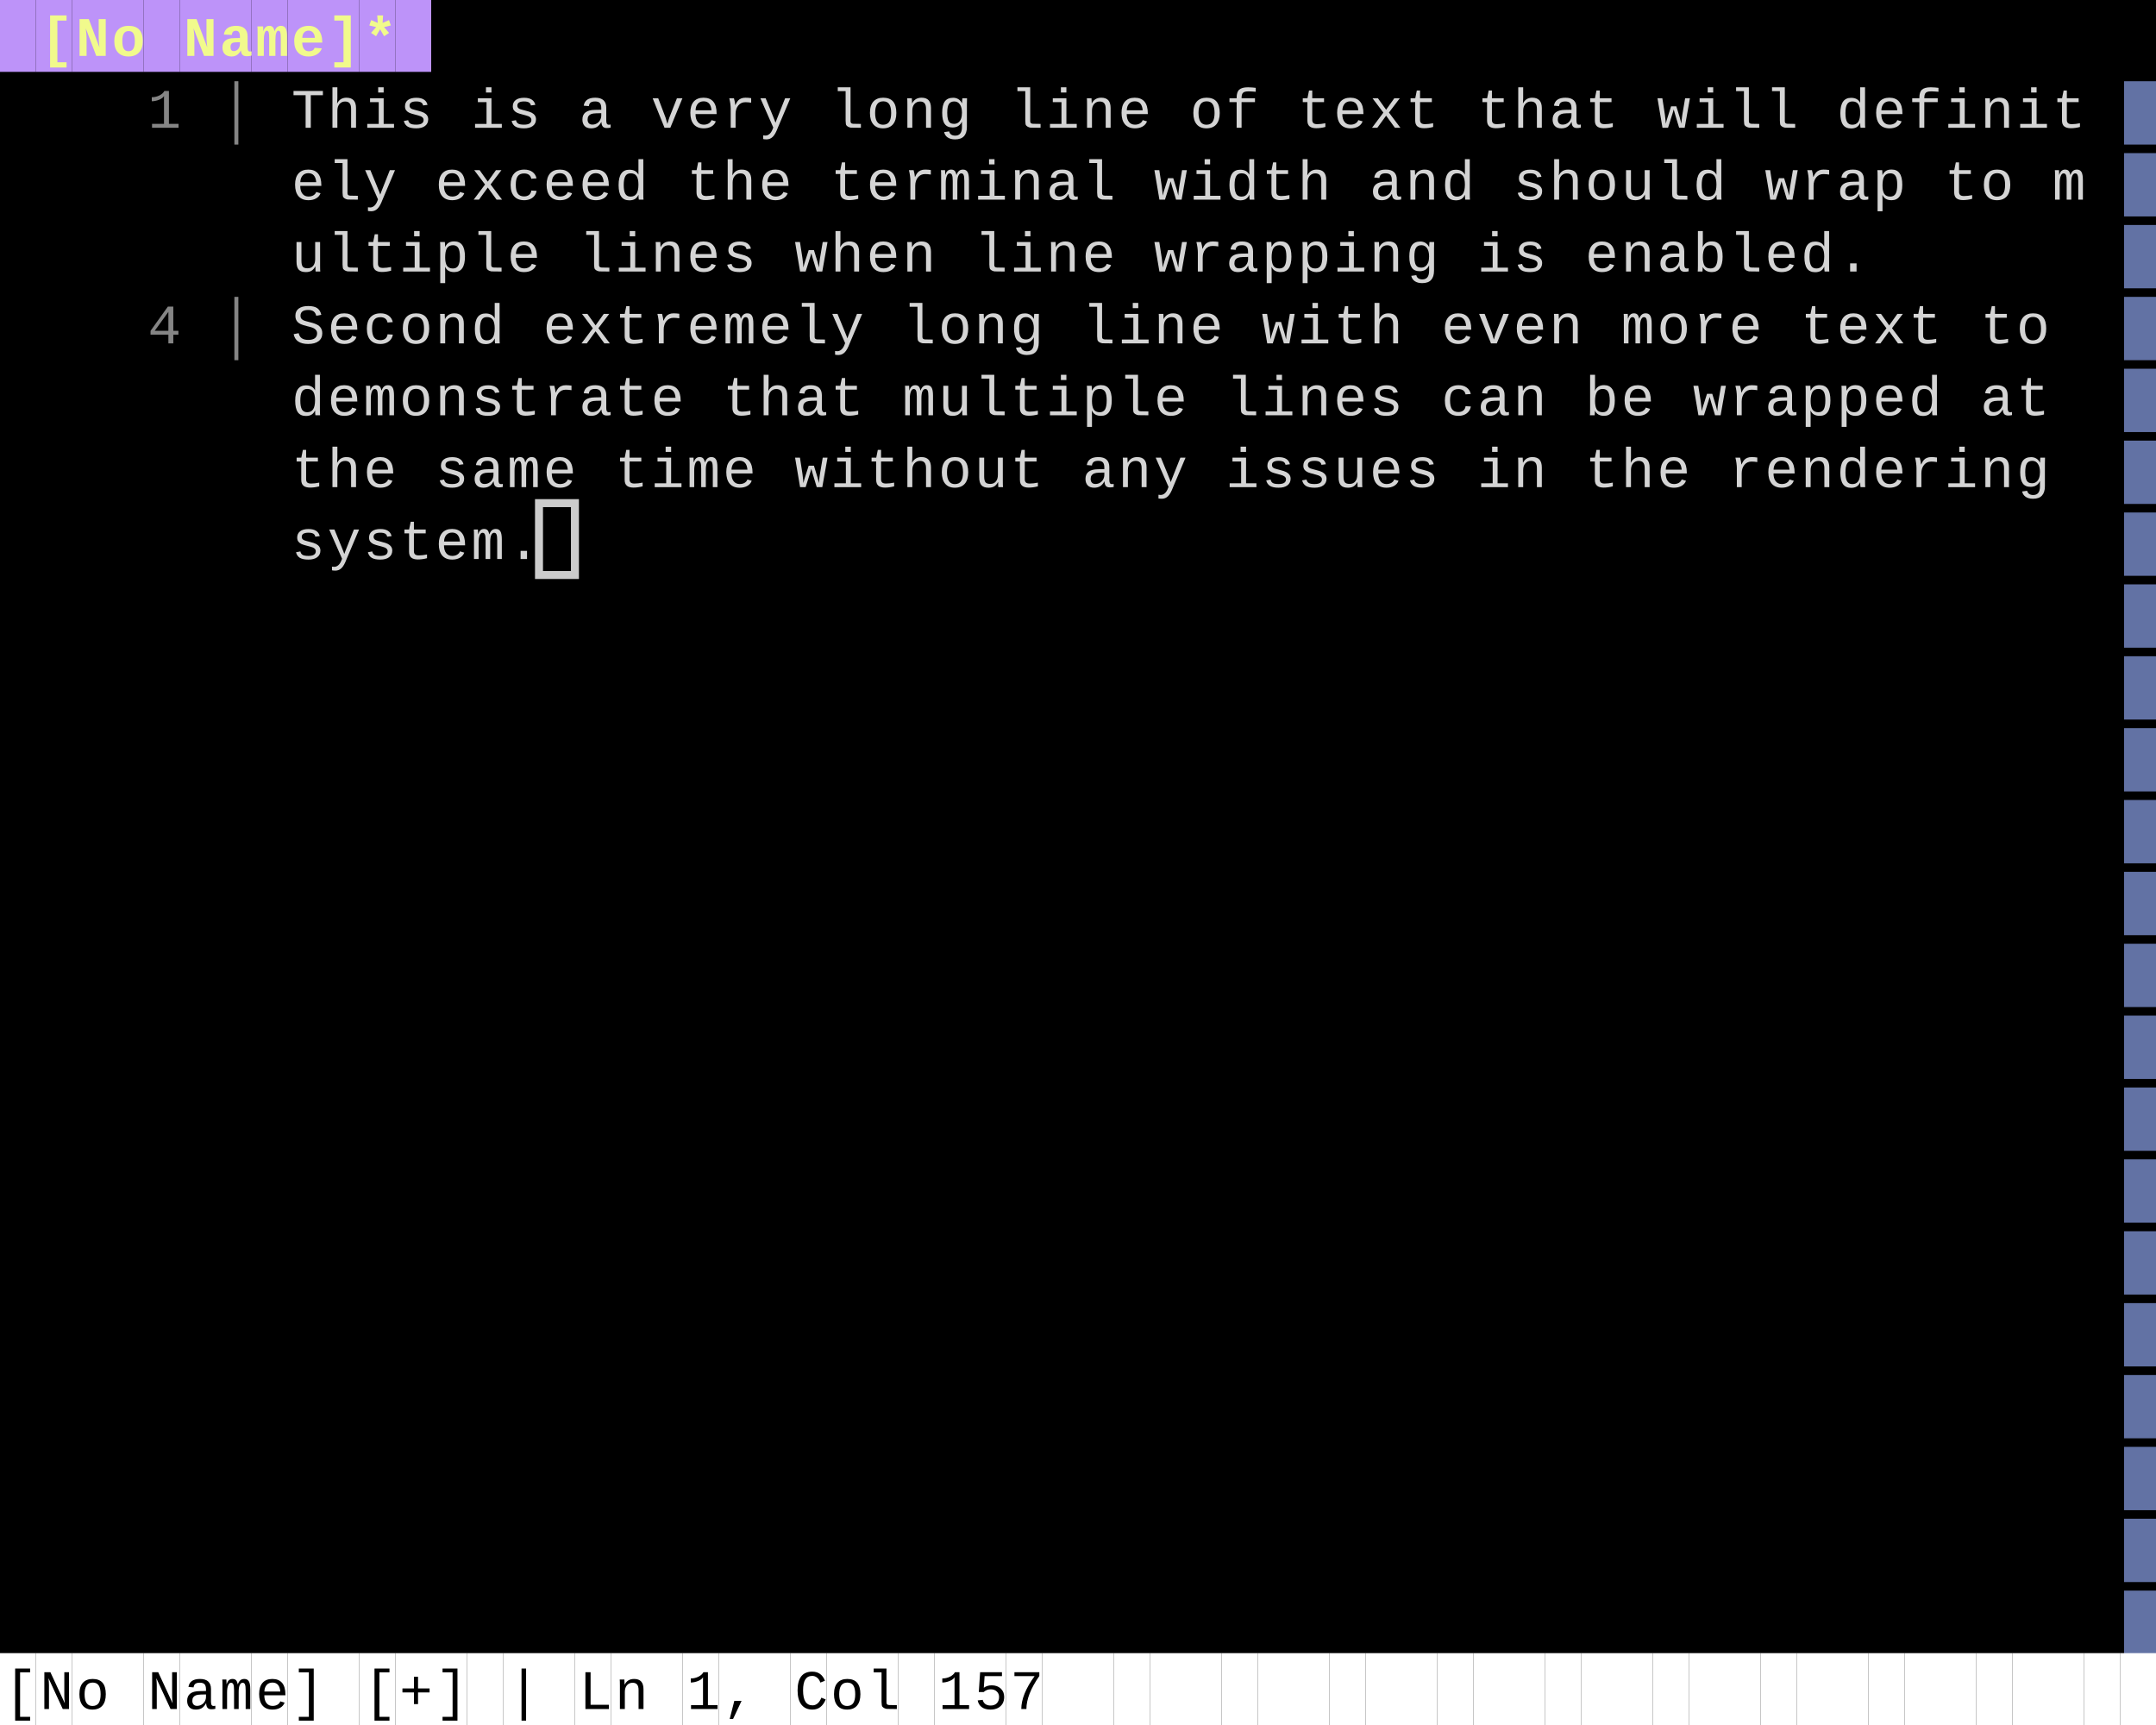
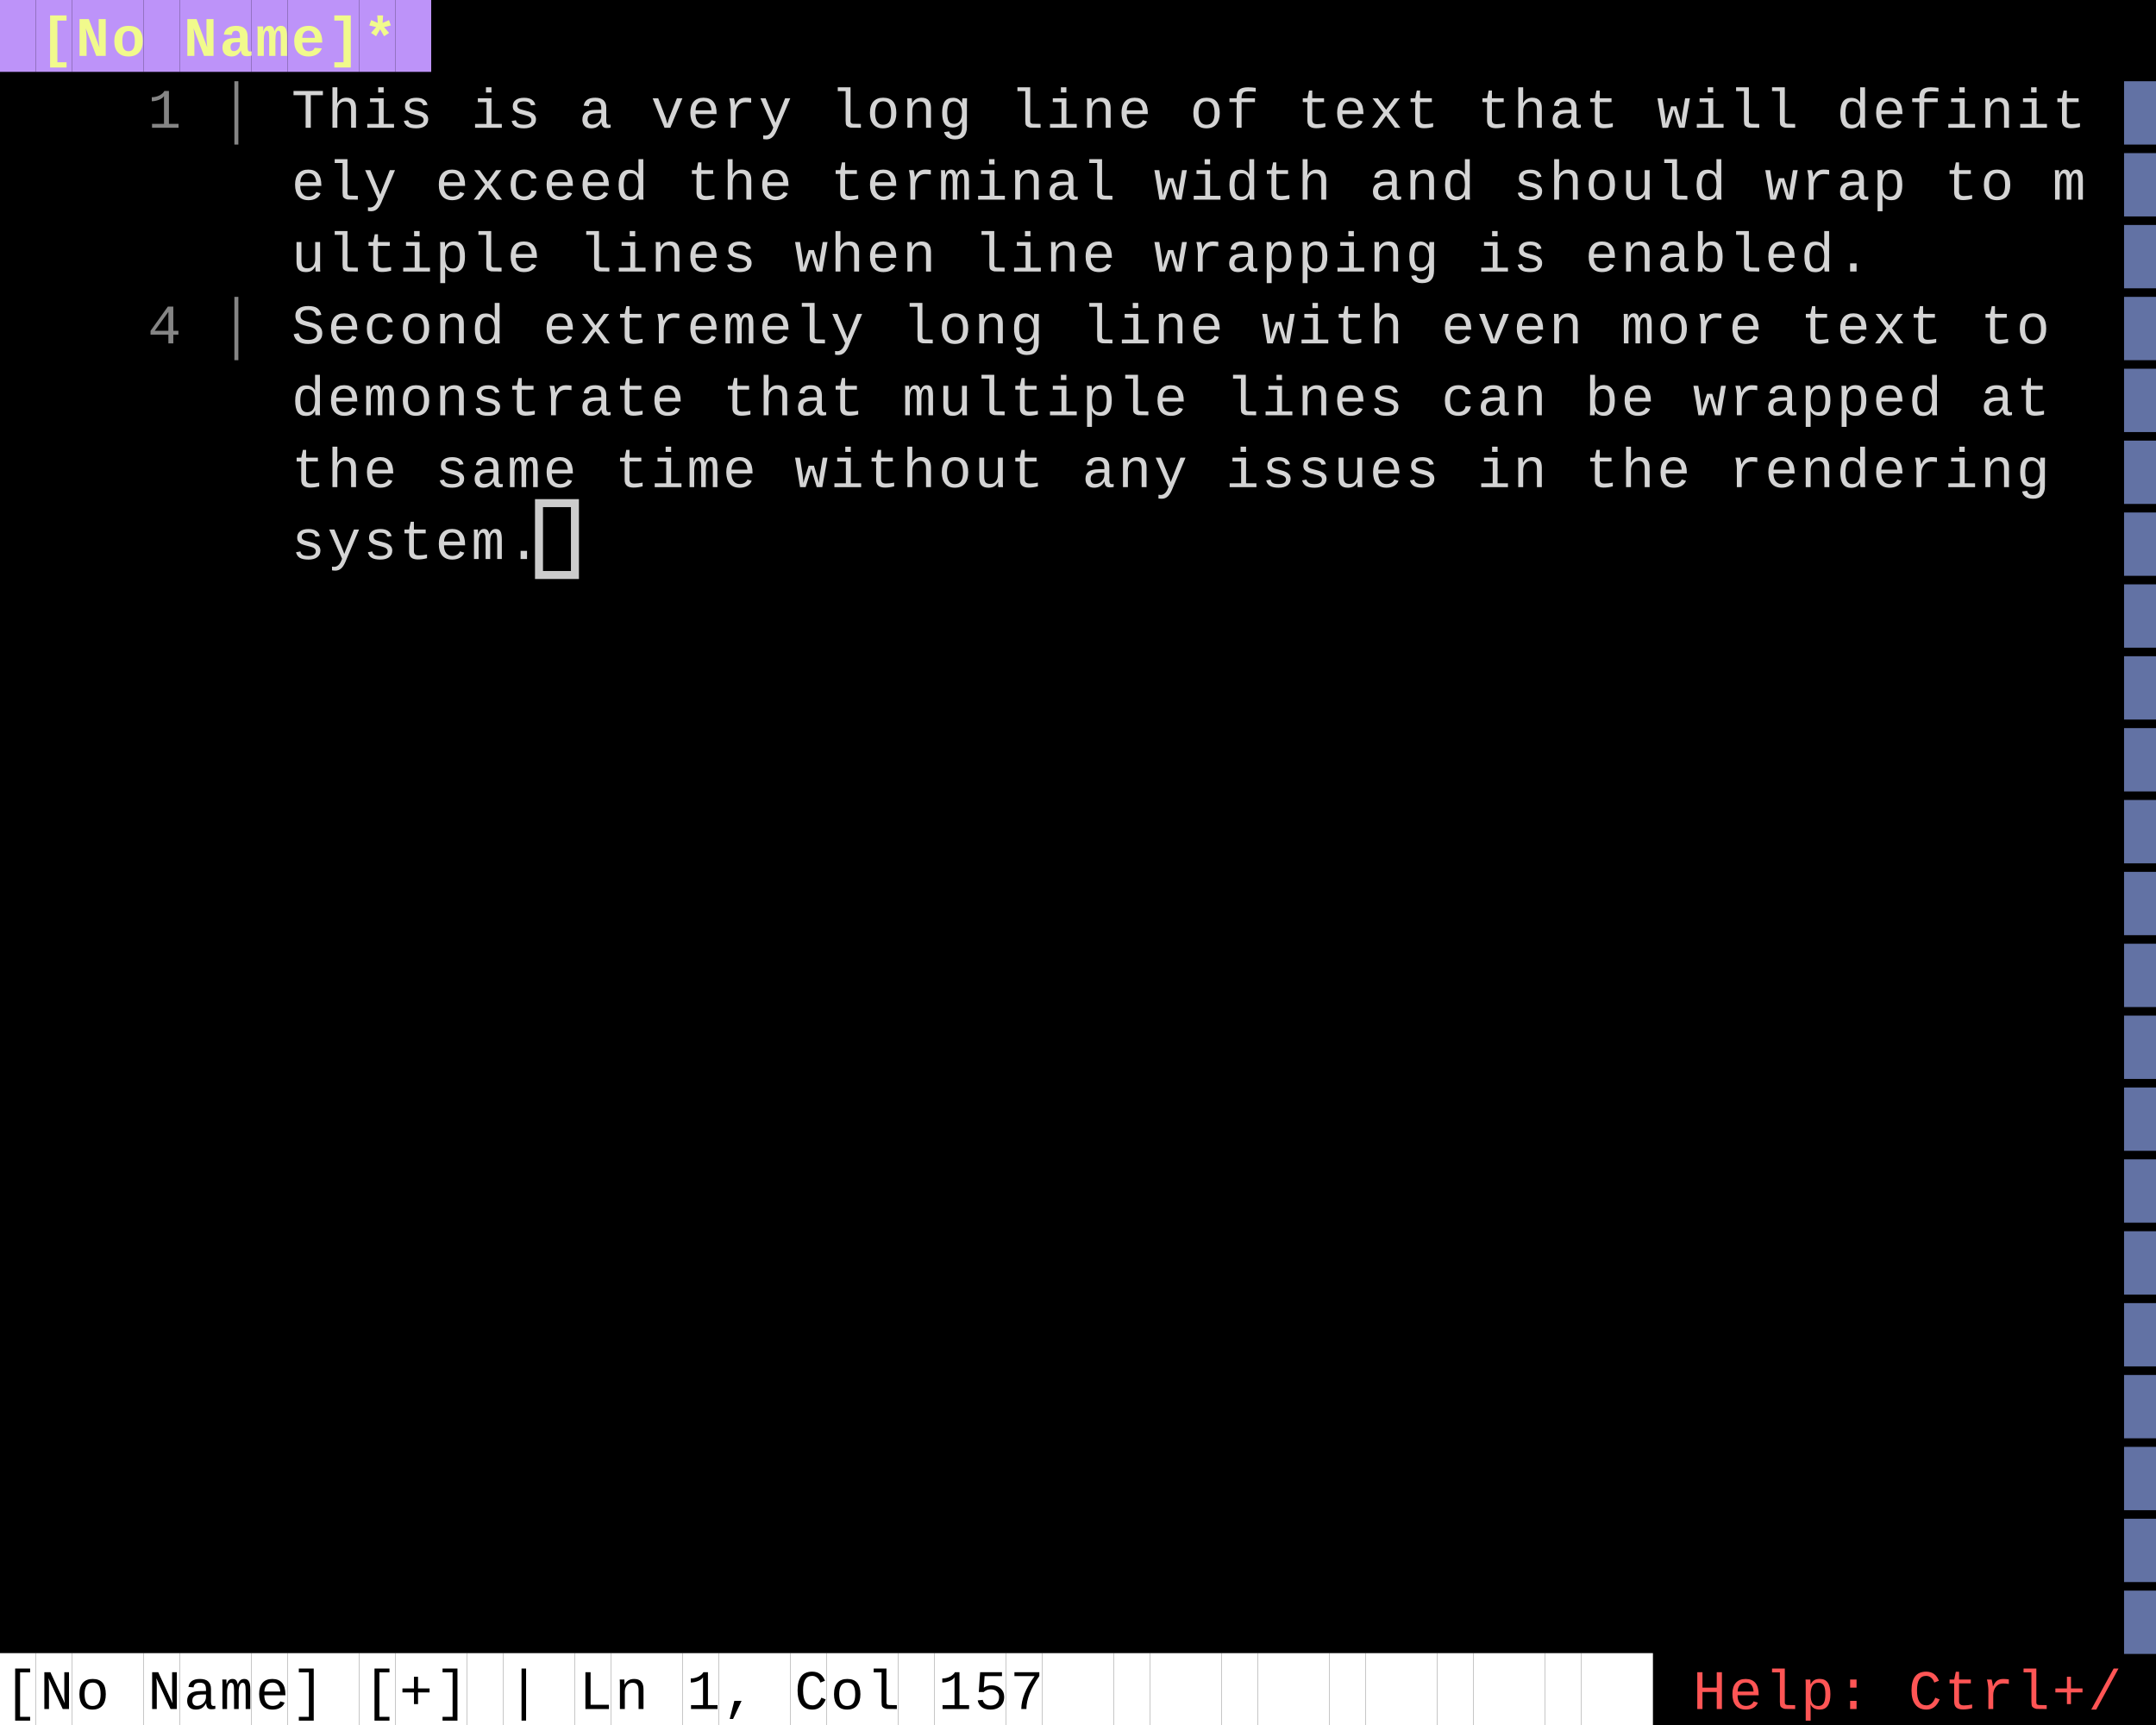
<svg xmlns="http://www.w3.org/2000/svg" width="540" height="432" viewBox="0 0 540 432">
  <style>
    .terminal { font-family: 'Courier New', 'Consolas', monospace; font-size: 14px; white-space: pre; }
</style>
  <rect width="100%" height="100%" fill="#000000" />
  <rect x="0" y="0" width="9" height="18" fill="#bd93f9" />
  <rect x="9" y="0" width="9" height="18" fill="#bd93f9" />
  <text x="10" y="14" fill="#f1fa8c" class="terminal" style="font-weight:bold;">[</text>
  <rect x="18" y="0" width="9" height="18" fill="#bd93f9" />
  <text x="19" y="14" fill="#f1fa8c" class="terminal" style="font-weight:bold;">N</text>
  <rect x="27" y="0" width="9" height="18" fill="#bd93f9" />
  <text x="28" y="14" fill="#f1fa8c" class="terminal" style="font-weight:bold;">o</text>
  <rect x="36" y="0" width="9" height="18" fill="#bd93f9" />
  <rect x="45" y="0" width="9" height="18" fill="#bd93f9" />
  <text x="46" y="14" fill="#f1fa8c" class="terminal" style="font-weight:bold;">N</text>
  <rect x="54" y="0" width="9" height="18" fill="#bd93f9" />
  <text x="55" y="14" fill="#f1fa8c" class="terminal" style="font-weight:bold;">a</text>
  <rect x="63" y="0" width="9" height="18" fill="#bd93f9" />
  <text x="64" y="14" fill="#f1fa8c" class="terminal" style="font-weight:bold;">m</text>
  <rect x="72" y="0" width="9" height="18" fill="#bd93f9" />
  <text x="73" y="14" fill="#f1fa8c" class="terminal" style="font-weight:bold;">e</text>
  <rect x="81" y="0" width="9" height="18" fill="#bd93f9" />
  <text x="82" y="14" fill="#f1fa8c" class="terminal" style="font-weight:bold;">]</text>
  <rect x="90" y="0" width="9" height="18" fill="#bd93f9" />
  <text x="91" y="14" fill="#f1fa8c" class="terminal" style="font-weight:bold;">*</text>
  <rect x="99" y="0" width="9" height="18" fill="#bd93f9" />
  <text x="37" y="32" fill="#858585" class="terminal" style="">1</text>
  <text x="55" y="32" fill="#858585" class="terminal" style="">│</text>
  <text x="73" y="32" fill="#d4d4d4" class="terminal" style="">T</text>
  <text x="82" y="32" fill="#d4d4d4" class="terminal" style="">h</text>
  <text x="91" y="32" fill="#d4d4d4" class="terminal" style="">i</text>
  <text x="100" y="32" fill="#d4d4d4" class="terminal" style="">s</text>
  <text x="118" y="32" fill="#d4d4d4" class="terminal" style="">i</text>
  <text x="127" y="32" fill="#d4d4d4" class="terminal" style="">s</text>
  <text x="145" y="32" fill="#d4d4d4" class="terminal" style="">a</text>
  <text x="163" y="32" fill="#d4d4d4" class="terminal" style="">v</text>
  <text x="172" y="32" fill="#d4d4d4" class="terminal" style="">e</text>
  <text x="181" y="32" fill="#d4d4d4" class="terminal" style="">r</text>
  <text x="190" y="32" fill="#d4d4d4" class="terminal" style="">y</text>
  <text x="208" y="32" fill="#d4d4d4" class="terminal" style="">l</text>
  <text x="217" y="32" fill="#d4d4d4" class="terminal" style="">o</text>
  <text x="226" y="32" fill="#d4d4d4" class="terminal" style="">n</text>
  <text x="235" y="32" fill="#d4d4d4" class="terminal" style="">g</text>
  <text x="253" y="32" fill="#d4d4d4" class="terminal" style="">l</text>
  <text x="262" y="32" fill="#d4d4d4" class="terminal" style="">i</text>
  <text x="271" y="32" fill="#d4d4d4" class="terminal" style="">n</text>
  <text x="280" y="32" fill="#d4d4d4" class="terminal" style="">e</text>
  <text x="298" y="32" fill="#d4d4d4" class="terminal" style="">o</text>
  <text x="307" y="32" fill="#d4d4d4" class="terminal" style="">f</text>
  <text x="325" y="32" fill="#d4d4d4" class="terminal" style="">t</text>
  <text x="334" y="32" fill="#d4d4d4" class="terminal" style="">e</text>
  <text x="343" y="32" fill="#d4d4d4" class="terminal" style="">x</text>
  <text x="352" y="32" fill="#d4d4d4" class="terminal" style="">t</text>
  <text x="370" y="32" fill="#d4d4d4" class="terminal" style="">t</text>
  <text x="379" y="32" fill="#d4d4d4" class="terminal" style="">h</text>
  <text x="388" y="32" fill="#d4d4d4" class="terminal" style="">a</text>
  <text x="397" y="32" fill="#d4d4d4" class="terminal" style="">t</text>
  <text x="415" y="32" fill="#d4d4d4" class="terminal" style="">w</text>
  <text x="424" y="32" fill="#d4d4d4" class="terminal" style="">i</text>
  <text x="433" y="32" fill="#d4d4d4" class="terminal" style="">l</text>
  <text x="442" y="32" fill="#d4d4d4" class="terminal" style="">l</text>
  <text x="460" y="32" fill="#d4d4d4" class="terminal" style="">d</text>
  <text x="469" y="32" fill="#d4d4d4" class="terminal" style="">e</text>
  <text x="478" y="32" fill="#d4d4d4" class="terminal" style="">f</text>
  <text x="487" y="32" fill="#d4d4d4" class="terminal" style="">i</text>
  <text x="496" y="32" fill="#d4d4d4" class="terminal" style="">n</text>
  <text x="505" y="32" fill="#d4d4d4" class="terminal" style="">i</text>
  <text x="514" y="32" fill="#d4d4d4" class="terminal" style="">t</text>
  <text x="532" y="32" fill="#6272a4" class="terminal" style="">█</text>
  <text x="73" y="50" fill="#d4d4d4" class="terminal" style="">e</text>
  <text x="82" y="50" fill="#d4d4d4" class="terminal" style="">l</text>
  <text x="91" y="50" fill="#d4d4d4" class="terminal" style="">y</text>
  <text x="109" y="50" fill="#d4d4d4" class="terminal" style="">e</text>
  <text x="118" y="50" fill="#d4d4d4" class="terminal" style="">x</text>
  <text x="127" y="50" fill="#d4d4d4" class="terminal" style="">c</text>
  <text x="136" y="50" fill="#d4d4d4" class="terminal" style="">e</text>
  <text x="145" y="50" fill="#d4d4d4" class="terminal" style="">e</text>
  <text x="154" y="50" fill="#d4d4d4" class="terminal" style="">d</text>
  <text x="172" y="50" fill="#d4d4d4" class="terminal" style="">t</text>
  <text x="181" y="50" fill="#d4d4d4" class="terminal" style="">h</text>
  <text x="190" y="50" fill="#d4d4d4" class="terminal" style="">e</text>
  <text x="208" y="50" fill="#d4d4d4" class="terminal" style="">t</text>
  <text x="217" y="50" fill="#d4d4d4" class="terminal" style="">e</text>
  <text x="226" y="50" fill="#d4d4d4" class="terminal" style="">r</text>
  <text x="235" y="50" fill="#d4d4d4" class="terminal" style="">m</text>
  <text x="244" y="50" fill="#d4d4d4" class="terminal" style="">i</text>
  <text x="253" y="50" fill="#d4d4d4" class="terminal" style="">n</text>
  <text x="262" y="50" fill="#d4d4d4" class="terminal" style="">a</text>
  <text x="271" y="50" fill="#d4d4d4" class="terminal" style="">l</text>
  <text x="289" y="50" fill="#d4d4d4" class="terminal" style="">w</text>
  <text x="298" y="50" fill="#d4d4d4" class="terminal" style="">i</text>
  <text x="307" y="50" fill="#d4d4d4" class="terminal" style="">d</text>
  <text x="316" y="50" fill="#d4d4d4" class="terminal" style="">t</text>
  <text x="325" y="50" fill="#d4d4d4" class="terminal" style="">h</text>
  <text x="343" y="50" fill="#d4d4d4" class="terminal" style="">a</text>
  <text x="352" y="50" fill="#d4d4d4" class="terminal" style="">n</text>
  <text x="361" y="50" fill="#d4d4d4" class="terminal" style="">d</text>
  <text x="379" y="50" fill="#d4d4d4" class="terminal" style="">s</text>
  <text x="388" y="50" fill="#d4d4d4" class="terminal" style="">h</text>
  <text x="397" y="50" fill="#d4d4d4" class="terminal" style="">o</text>
  <text x="406" y="50" fill="#d4d4d4" class="terminal" style="">u</text>
  <text x="415" y="50" fill="#d4d4d4" class="terminal" style="">l</text>
  <text x="424" y="50" fill="#d4d4d4" class="terminal" style="">d</text>
  <text x="442" y="50" fill="#d4d4d4" class="terminal" style="">w</text>
  <text x="451" y="50" fill="#d4d4d4" class="terminal" style="">r</text>
  <text x="460" y="50" fill="#d4d4d4" class="terminal" style="">a</text>
  <text x="469" y="50" fill="#d4d4d4" class="terminal" style="">p</text>
  <text x="487" y="50" fill="#d4d4d4" class="terminal" style="">t</text>
  <text x="496" y="50" fill="#d4d4d4" class="terminal" style="">o</text>
  <text x="514" y="50" fill="#d4d4d4" class="terminal" style="">m</text>
  <text x="532" y="50" fill="#6272a4" class="terminal" style="">█</text>
  <text x="73" y="68" fill="#d4d4d4" class="terminal" style="">u</text>
  <text x="82" y="68" fill="#d4d4d4" class="terminal" style="">l</text>
  <text x="91" y="68" fill="#d4d4d4" class="terminal" style="">t</text>
  <text x="100" y="68" fill="#d4d4d4" class="terminal" style="">i</text>
  <text x="109" y="68" fill="#d4d4d4" class="terminal" style="">p</text>
  <text x="118" y="68" fill="#d4d4d4" class="terminal" style="">l</text>
  <text x="127" y="68" fill="#d4d4d4" class="terminal" style="">e</text>
  <text x="145" y="68" fill="#d4d4d4" class="terminal" style="">l</text>
  <text x="154" y="68" fill="#d4d4d4" class="terminal" style="">i</text>
  <text x="163" y="68" fill="#d4d4d4" class="terminal" style="">n</text>
  <text x="172" y="68" fill="#d4d4d4" class="terminal" style="">e</text>
  <text x="181" y="68" fill="#d4d4d4" class="terminal" style="">s</text>
  <text x="199" y="68" fill="#d4d4d4" class="terminal" style="">w</text>
  <text x="208" y="68" fill="#d4d4d4" class="terminal" style="">h</text>
  <text x="217" y="68" fill="#d4d4d4" class="terminal" style="">e</text>
  <text x="226" y="68" fill="#d4d4d4" class="terminal" style="">n</text>
  <text x="244" y="68" fill="#d4d4d4" class="terminal" style="">l</text>
  <text x="253" y="68" fill="#d4d4d4" class="terminal" style="">i</text>
  <text x="262" y="68" fill="#d4d4d4" class="terminal" style="">n</text>
  <text x="271" y="68" fill="#d4d4d4" class="terminal" style="">e</text>
  <text x="289" y="68" fill="#d4d4d4" class="terminal" style="">w</text>
  <text x="298" y="68" fill="#d4d4d4" class="terminal" style="">r</text>
  <text x="307" y="68" fill="#d4d4d4" class="terminal" style="">a</text>
  <text x="316" y="68" fill="#d4d4d4" class="terminal" style="">p</text>
  <text x="325" y="68" fill="#d4d4d4" class="terminal" style="">p</text>
  <text x="334" y="68" fill="#d4d4d4" class="terminal" style="">i</text>
  <text x="343" y="68" fill="#d4d4d4" class="terminal" style="">n</text>
  <text x="352" y="68" fill="#d4d4d4" class="terminal" style="">g</text>
  <text x="370" y="68" fill="#d4d4d4" class="terminal" style="">i</text>
  <text x="379" y="68" fill="#d4d4d4" class="terminal" style="">s</text>
  <text x="397" y="68" fill="#d4d4d4" class="terminal" style="">e</text>
  <text x="406" y="68" fill="#d4d4d4" class="terminal" style="">n</text>
  <text x="415" y="68" fill="#d4d4d4" class="terminal" style="">a</text>
  <text x="424" y="68" fill="#d4d4d4" class="terminal" style="">b</text>
  <text x="433" y="68" fill="#d4d4d4" class="terminal" style="">l</text>
  <text x="442" y="68" fill="#d4d4d4" class="terminal" style="">e</text>
  <text x="451" y="68" fill="#d4d4d4" class="terminal" style="">d</text>
  <text x="460" y="68" fill="#d4d4d4" class="terminal" style="">.</text>
  <text x="532" y="68" fill="#6272a4" class="terminal" style="">█</text>
  <text x="37" y="86" fill="#858585" class="terminal" style="">4</text>
  <text x="55" y="86" fill="#858585" class="terminal" style="">│</text>
  <text x="73" y="86" fill="#d4d4d4" class="terminal" style="">S</text>
  <text x="82" y="86" fill="#d4d4d4" class="terminal" style="">e</text>
  <text x="91" y="86" fill="#d4d4d4" class="terminal" style="">c</text>
  <text x="100" y="86" fill="#d4d4d4" class="terminal" style="">o</text>
  <text x="109" y="86" fill="#d4d4d4" class="terminal" style="">n</text>
  <text x="118" y="86" fill="#d4d4d4" class="terminal" style="">d</text>
  <text x="136" y="86" fill="#d4d4d4" class="terminal" style="">e</text>
  <text x="145" y="86" fill="#d4d4d4" class="terminal" style="">x</text>
  <text x="154" y="86" fill="#d4d4d4" class="terminal" style="">t</text>
  <text x="163" y="86" fill="#d4d4d4" class="terminal" style="">r</text>
  <text x="172" y="86" fill="#d4d4d4" class="terminal" style="">e</text>
  <text x="181" y="86" fill="#d4d4d4" class="terminal" style="">m</text>
  <text x="190" y="86" fill="#d4d4d4" class="terminal" style="">e</text>
  <text x="199" y="86" fill="#d4d4d4" class="terminal" style="">l</text>
  <text x="208" y="86" fill="#d4d4d4" class="terminal" style="">y</text>
  <text x="226" y="86" fill="#d4d4d4" class="terminal" style="">l</text>
  <text x="235" y="86" fill="#d4d4d4" class="terminal" style="">o</text>
  <text x="244" y="86" fill="#d4d4d4" class="terminal" style="">n</text>
  <text x="253" y="86" fill="#d4d4d4" class="terminal" style="">g</text>
  <text x="271" y="86" fill="#d4d4d4" class="terminal" style="">l</text>
  <text x="280" y="86" fill="#d4d4d4" class="terminal" style="">i</text>
  <text x="289" y="86" fill="#d4d4d4" class="terminal" style="">n</text>
  <text x="298" y="86" fill="#d4d4d4" class="terminal" style="">e</text>
  <text x="316" y="86" fill="#d4d4d4" class="terminal" style="">w</text>
  <text x="325" y="86" fill="#d4d4d4" class="terminal" style="">i</text>
  <text x="334" y="86" fill="#d4d4d4" class="terminal" style="">t</text>
  <text x="343" y="86" fill="#d4d4d4" class="terminal" style="">h</text>
  <text x="361" y="86" fill="#d4d4d4" class="terminal" style="">e</text>
  <text x="370" y="86" fill="#d4d4d4" class="terminal" style="">v</text>
  <text x="379" y="86" fill="#d4d4d4" class="terminal" style="">e</text>
  <text x="388" y="86" fill="#d4d4d4" class="terminal" style="">n</text>
  <text x="406" y="86" fill="#d4d4d4" class="terminal" style="">m</text>
  <text x="415" y="86" fill="#d4d4d4" class="terminal" style="">o</text>
  <text x="424" y="86" fill="#d4d4d4" class="terminal" style="">r</text>
  <text x="433" y="86" fill="#d4d4d4" class="terminal" style="">e</text>
  <text x="451" y="86" fill="#d4d4d4" class="terminal" style="">t</text>
  <text x="460" y="86" fill="#d4d4d4" class="terminal" style="">e</text>
  <text x="469" y="86" fill="#d4d4d4" class="terminal" style="">x</text>
  <text x="478" y="86" fill="#d4d4d4" class="terminal" style="">t</text>
  <text x="496" y="86" fill="#d4d4d4" class="terminal" style="">t</text>
  <text x="505" y="86" fill="#d4d4d4" class="terminal" style="">o</text>
  <text x="532" y="86" fill="#6272a4" class="terminal" style="">█</text>
  <text x="73" y="104" fill="#d4d4d4" class="terminal" style="">d</text>
  <text x="82" y="104" fill="#d4d4d4" class="terminal" style="">e</text>
  <text x="91" y="104" fill="#d4d4d4" class="terminal" style="">m</text>
  <text x="100" y="104" fill="#d4d4d4" class="terminal" style="">o</text>
  <text x="109" y="104" fill="#d4d4d4" class="terminal" style="">n</text>
  <text x="118" y="104" fill="#d4d4d4" class="terminal" style="">s</text>
  <text x="127" y="104" fill="#d4d4d4" class="terminal" style="">t</text>
  <text x="136" y="104" fill="#d4d4d4" class="terminal" style="">r</text>
  <text x="145" y="104" fill="#d4d4d4" class="terminal" style="">a</text>
  <text x="154" y="104" fill="#d4d4d4" class="terminal" style="">t</text>
  <text x="163" y="104" fill="#d4d4d4" class="terminal" style="">e</text>
  <text x="181" y="104" fill="#d4d4d4" class="terminal" style="">t</text>
  <text x="190" y="104" fill="#d4d4d4" class="terminal" style="">h</text>
  <text x="199" y="104" fill="#d4d4d4" class="terminal" style="">a</text>
  <text x="208" y="104" fill="#d4d4d4" class="terminal" style="">t</text>
  <text x="226" y="104" fill="#d4d4d4" class="terminal" style="">m</text>
  <text x="235" y="104" fill="#d4d4d4" class="terminal" style="">u</text>
  <text x="244" y="104" fill="#d4d4d4" class="terminal" style="">l</text>
  <text x="253" y="104" fill="#d4d4d4" class="terminal" style="">t</text>
  <text x="262" y="104" fill="#d4d4d4" class="terminal" style="">i</text>
  <text x="271" y="104" fill="#d4d4d4" class="terminal" style="">p</text>
  <text x="280" y="104" fill="#d4d4d4" class="terminal" style="">l</text>
  <text x="289" y="104" fill="#d4d4d4" class="terminal" style="">e</text>
  <text x="307" y="104" fill="#d4d4d4" class="terminal" style="">l</text>
  <text x="316" y="104" fill="#d4d4d4" class="terminal" style="">i</text>
  <text x="325" y="104" fill="#d4d4d4" class="terminal" style="">n</text>
  <text x="334" y="104" fill="#d4d4d4" class="terminal" style="">e</text>
  <text x="343" y="104" fill="#d4d4d4" class="terminal" style="">s</text>
  <text x="361" y="104" fill="#d4d4d4" class="terminal" style="">c</text>
  <text x="370" y="104" fill="#d4d4d4" class="terminal" style="">a</text>
  <text x="379" y="104" fill="#d4d4d4" class="terminal" style="">n</text>
  <text x="397" y="104" fill="#d4d4d4" class="terminal" style="">b</text>
  <text x="406" y="104" fill="#d4d4d4" class="terminal" style="">e</text>
  <text x="424" y="104" fill="#d4d4d4" class="terminal" style="">w</text>
  <text x="433" y="104" fill="#d4d4d4" class="terminal" style="">r</text>
  <text x="442" y="104" fill="#d4d4d4" class="terminal" style="">a</text>
  <text x="451" y="104" fill="#d4d4d4" class="terminal" style="">p</text>
  <text x="460" y="104" fill="#d4d4d4" class="terminal" style="">p</text>
  <text x="469" y="104" fill="#d4d4d4" class="terminal" style="">e</text>
  <text x="478" y="104" fill="#d4d4d4" class="terminal" style="">d</text>
  <text x="496" y="104" fill="#d4d4d4" class="terminal" style="">a</text>
  <text x="505" y="104" fill="#d4d4d4" class="terminal" style="">t</text>
  <text x="532" y="104" fill="#6272a4" class="terminal" style="">█</text>
  <text x="73" y="122" fill="#d4d4d4" class="terminal" style="">t</text>
  <text x="82" y="122" fill="#d4d4d4" class="terminal" style="">h</text>
  <text x="91" y="122" fill="#d4d4d4" class="terminal" style="">e</text>
  <text x="109" y="122" fill="#d4d4d4" class="terminal" style="">s</text>
  <text x="118" y="122" fill="#d4d4d4" class="terminal" style="">a</text>
  <text x="127" y="122" fill="#d4d4d4" class="terminal" style="">m</text>
  <text x="136" y="122" fill="#d4d4d4" class="terminal" style="">e</text>
  <text x="154" y="122" fill="#d4d4d4" class="terminal" style="">t</text>
  <text x="163" y="122" fill="#d4d4d4" class="terminal" style="">i</text>
  <text x="172" y="122" fill="#d4d4d4" class="terminal" style="">m</text>
  <text x="181" y="122" fill="#d4d4d4" class="terminal" style="">e</text>
  <text x="199" y="122" fill="#d4d4d4" class="terminal" style="">w</text>
  <text x="208" y="122" fill="#d4d4d4" class="terminal" style="">i</text>
  <text x="217" y="122" fill="#d4d4d4" class="terminal" style="">t</text>
  <text x="226" y="122" fill="#d4d4d4" class="terminal" style="">h</text>
  <text x="235" y="122" fill="#d4d4d4" class="terminal" style="">o</text>
  <text x="244" y="122" fill="#d4d4d4" class="terminal" style="">u</text>
  <text x="253" y="122" fill="#d4d4d4" class="terminal" style="">t</text>
  <text x="271" y="122" fill="#d4d4d4" class="terminal" style="">a</text>
  <text x="280" y="122" fill="#d4d4d4" class="terminal" style="">n</text>
  <text x="289" y="122" fill="#d4d4d4" class="terminal" style="">y</text>
  <text x="307" y="122" fill="#d4d4d4" class="terminal" style="">i</text>
  <text x="316" y="122" fill="#d4d4d4" class="terminal" style="">s</text>
  <text x="325" y="122" fill="#d4d4d4" class="terminal" style="">s</text>
  <text x="334" y="122" fill="#d4d4d4" class="terminal" style="">u</text>
  <text x="343" y="122" fill="#d4d4d4" class="terminal" style="">e</text>
  <text x="352" y="122" fill="#d4d4d4" class="terminal" style="">s</text>
  <text x="370" y="122" fill="#d4d4d4" class="terminal" style="">i</text>
  <text x="379" y="122" fill="#d4d4d4" class="terminal" style="">n</text>
  <text x="397" y="122" fill="#d4d4d4" class="terminal" style="">t</text>
  <text x="406" y="122" fill="#d4d4d4" class="terminal" style="">h</text>
  <text x="415" y="122" fill="#d4d4d4" class="terminal" style="">e</text>
  <text x="433" y="122" fill="#d4d4d4" class="terminal" style="">r</text>
  <text x="442" y="122" fill="#d4d4d4" class="terminal" style="">e</text>
  <text x="451" y="122" fill="#d4d4d4" class="terminal" style="">n</text>
  <text x="460" y="122" fill="#d4d4d4" class="terminal" style="">d</text>
  <text x="469" y="122" fill="#d4d4d4" class="terminal" style="">e</text>
  <text x="478" y="122" fill="#d4d4d4" class="terminal" style="">r</text>
  <text x="487" y="122" fill="#d4d4d4" class="terminal" style="">i</text>
  <text x="496" y="122" fill="#d4d4d4" class="terminal" style="">n</text>
  <text x="505" y="122" fill="#d4d4d4" class="terminal" style="">g</text>
  <text x="532" y="122" fill="#6272a4" class="terminal" style="">█</text>
  <text x="73" y="140" fill="#d4d4d4" class="terminal" style="">s</text>
  <text x="82" y="140" fill="#d4d4d4" class="terminal" style="">y</text>
  <text x="91" y="140" fill="#d4d4d4" class="terminal" style="">s</text>
  <text x="100" y="140" fill="#d4d4d4" class="terminal" style="">t</text>
  <text x="109" y="140" fill="#d4d4d4" class="terminal" style="">e</text>
  <text x="118" y="140" fill="#d4d4d4" class="terminal" style="">m</text>
  <text x="127" y="140" fill="#d4d4d4" class="terminal" style="">.</text>
  <text x="532" y="140" fill="#6272a4" class="terminal" style="">█</text>
  <text x="532" y="158" fill="#6272a4" class="terminal" style="">█</text>
  <text x="532" y="176" fill="#6272a4" class="terminal" style="">█</text>
  <text x="532" y="194" fill="#6272a4" class="terminal" style="">█</text>
  <text x="532" y="212" fill="#6272a4" class="terminal" style="">█</text>
  <text x="532" y="230" fill="#6272a4" class="terminal" style="">█</text>
  <text x="532" y="248" fill="#6272a4" class="terminal" style="">█</text>
  <text x="532" y="266" fill="#6272a4" class="terminal" style="">█</text>
  <text x="532" y="284" fill="#6272a4" class="terminal" style="">█</text>
  <text x="532" y="302" fill="#6272a4" class="terminal" style="">█</text>
  <text x="532" y="320" fill="#6272a4" class="terminal" style="">█</text>
  <text x="532" y="338" fill="#6272a4" class="terminal" style="">█</text>
  <text x="532" y="356" fill="#6272a4" class="terminal" style="">█</text>
  <text x="532" y="374" fill="#6272a4" class="terminal" style="">█</text>
  <text x="532" y="392" fill="#6272a4" class="terminal" style="">█</text>
  <text x="532" y="410" fill="#6272a4" class="terminal" style="">█</text>
  <rect x="0" y="414" width="9" height="18" fill="#ffffff" />
  <text x="1" y="428" fill="#000000" class="terminal" style="">[</text>
  <rect x="9" y="414" width="9" height="18" fill="#ffffff" />
  <text x="10" y="428" fill="#000000" class="terminal" style="">N</text>
  <rect x="18" y="414" width="9" height="18" fill="#ffffff" />
  <text x="19" y="428" fill="#000000" class="terminal" style="">o</text>
  <rect x="27" y="414" width="9" height="18" fill="#ffffff" />
  <rect x="36" y="414" width="9" height="18" fill="#ffffff" />
  <text x="37" y="428" fill="#000000" class="terminal" style="">N</text>
  <rect x="45" y="414" width="9" height="18" fill="#ffffff" />
  <text x="46" y="428" fill="#000000" class="terminal" style="">a</text>
  <rect x="54" y="414" width="9" height="18" fill="#ffffff" />
  <text x="55" y="428" fill="#000000" class="terminal" style="">m</text>
  <rect x="63" y="414" width="9" height="18" fill="#ffffff" />
  <text x="64" y="428" fill="#000000" class="terminal" style="">e</text>
  <rect x="72" y="414" width="9" height="18" fill="#ffffff" />
  <text x="73" y="428" fill="#000000" class="terminal" style="">]</text>
  <rect x="81" y="414" width="9" height="18" fill="#ffffff" />
  <rect x="90" y="414" width="9" height="18" fill="#ffffff" />
  <text x="91" y="428" fill="#000000" class="terminal" style="">[</text>
  <rect x="99" y="414" width="9" height="18" fill="#ffffff" />
  <text x="100" y="428" fill="#000000" class="terminal" style="">+</text>
  <rect x="108" y="414" width="9" height="18" fill="#ffffff" />
  <text x="109" y="428" fill="#000000" class="terminal" style="">]</text>
  <rect x="117" y="414" width="9" height="18" fill="#ffffff" />
  <rect x="126" y="414" width="9" height="18" fill="#ffffff" />
  <text x="127" y="428" fill="#000000" class="terminal" style="">|</text>
  <rect x="135" y="414" width="9" height="18" fill="#ffffff" />
  <rect x="144" y="414" width="9" height="18" fill="#ffffff" />
  <text x="145" y="428" fill="#000000" class="terminal" style="">L</text>
  <rect x="153" y="414" width="9" height="18" fill="#ffffff" />
  <text x="154" y="428" fill="#000000" class="terminal" style="">n</text>
  <rect x="162" y="414" width="9" height="18" fill="#ffffff" />
  <rect x="171" y="414" width="9" height="18" fill="#ffffff" />
  <text x="172" y="428" fill="#000000" class="terminal" style="">1</text>
  <rect x="180" y="414" width="9" height="18" fill="#ffffff" />
  <text x="181" y="428" fill="#000000" class="terminal" style="">,</text>
  <rect x="189" y="414" width="9" height="18" fill="#ffffff" />
  <rect x="198" y="414" width="9" height="18" fill="#ffffff" />
  <text x="199" y="428" fill="#000000" class="terminal" style="">C</text>
  <rect x="207" y="414" width="9" height="18" fill="#ffffff" />
  <text x="208" y="428" fill="#000000" class="terminal" style="">o</text>
  <rect x="216" y="414" width="9" height="18" fill="#ffffff" />
  <text x="217" y="428" fill="#000000" class="terminal" style="">l</text>
  <rect x="225" y="414" width="9" height="18" fill="#ffffff" />
  <rect x="234" y="414" width="9" height="18" fill="#ffffff" />
  <text x="235" y="428" fill="#000000" class="terminal" style="">1</text>
  <rect x="243" y="414" width="9" height="18" fill="#ffffff" />
  <text x="244" y="428" fill="#000000" class="terminal" style="">5</text>
  <rect x="252" y="414" width="9" height="18" fill="#ffffff" />
  <text x="253" y="428" fill="#000000" class="terminal" style="">7</text>
  <rect x="261" y="414" width="9" height="18" fill="#ffffff" />
  <rect x="270" y="414" width="9" height="18" fill="#ffffff" />
  <rect x="279" y="414" width="9" height="18" fill="#ffffff" />
  <rect x="288" y="414" width="9" height="18" fill="#ffffff" />
  <rect x="297" y="414" width="9" height="18" fill="#ffffff" />
  <rect x="306" y="414" width="9" height="18" fill="#ffffff" />
  <rect x="315" y="414" width="9" height="18" fill="#ffffff" />
  <rect x="324" y="414" width="9" height="18" fill="#ffffff" />
  <rect x="333" y="414" width="9" height="18" fill="#ffffff" />
  <rect x="342" y="414" width="9" height="18" fill="#ffffff" />
  <rect x="351" y="414" width="9" height="18" fill="#ffffff" />
  <rect x="360" y="414" width="9" height="18" fill="#ffffff" />
  <rect x="369" y="414" width="9" height="18" fill="#ffffff" />
  <rect x="378" y="414" width="9" height="18" fill="#ffffff" />
  <rect x="387" y="414" width="9" height="18" fill="#ffffff" />
  <rect x="396" y="414" width="9" height="18" fill="#ffffff" />
  <rect x="405" y="414" width="9" height="18" fill="#ffffff" />
-   <rect x="414" y="414" width="9" height="18" fill="#ffffff" />
-   <rect x="423" y="414" width="9" height="18" fill="#ffffff" />
-   <rect x="432" y="414" width="9" height="18" fill="#ffffff" />
-   <rect x="441" y="414" width="9" height="18" fill="#ffffff" />
-   <rect x="450" y="414" width="9" height="18" fill="#ffffff" />
-   <rect x="459" y="414" width="9" height="18" fill="#ffffff" />
-   <rect x="468" y="414" width="9" height="18" fill="#ffffff" />
-   <rect x="477" y="414" width="9" height="18" fill="#ffffff" />
-   <rect x="486" y="414" width="9" height="18" fill="#ffffff" />
-   <rect x="495" y="414" width="9" height="18" fill="#ffffff" />
-   <rect x="504" y="414" width="9" height="18" fill="#ffffff" />
-   <rect x="513" y="414" width="9" height="18" fill="#ffffff" />
-   <rect x="522" y="414" width="9" height="18" fill="#ffffff" />
-   <rect x="531" y="414" width="9" height="18" fill="#ffffff" />
+   <text x="424" y="428" fill="#ff5555" class="terminal" style="">H</text>
+   <text x="433" y="428" fill="#ff5555" class="terminal" style="">e</text>
+   <text x="442" y="428" fill="#ff5555" class="terminal" style="">l</text>
+   <text x="451" y="428" fill="#ff5555" class="terminal" style="">p</text>
+   <text x="460" y="428" fill="#ff5555" class="terminal" style="">:</text>
+   <text x="478" y="428" fill="#ff5555" class="terminal" style="">C</text>
+   <text x="487" y="428" fill="#ff5555" class="terminal" style="">t</text>
+   <text x="496" y="428" fill="#ff5555" class="terminal" style="">r</text>
+   <text x="505" y="428" fill="#ff5555" class="terminal" style="">l</text>
+   <text x="514" y="428" fill="#ff5555" class="terminal" style="">+</text>
+   <text x="523" y="428" fill="#ff5555" class="terminal" style="">/</text>
  <rect x="135" y="126" width="9" height="18" fill="none" stroke="#ffffff" stroke-width="2" opacity="0.8" />
</svg>
